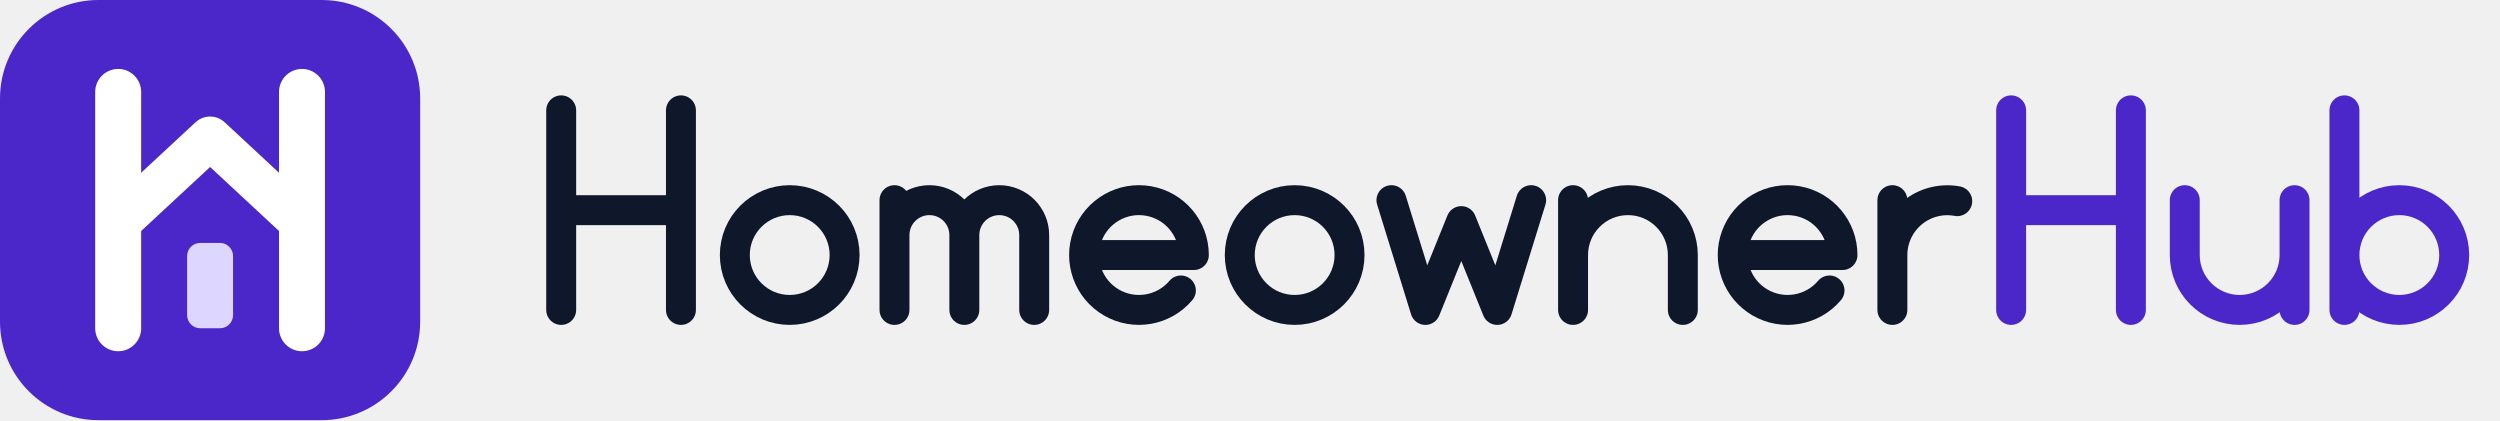
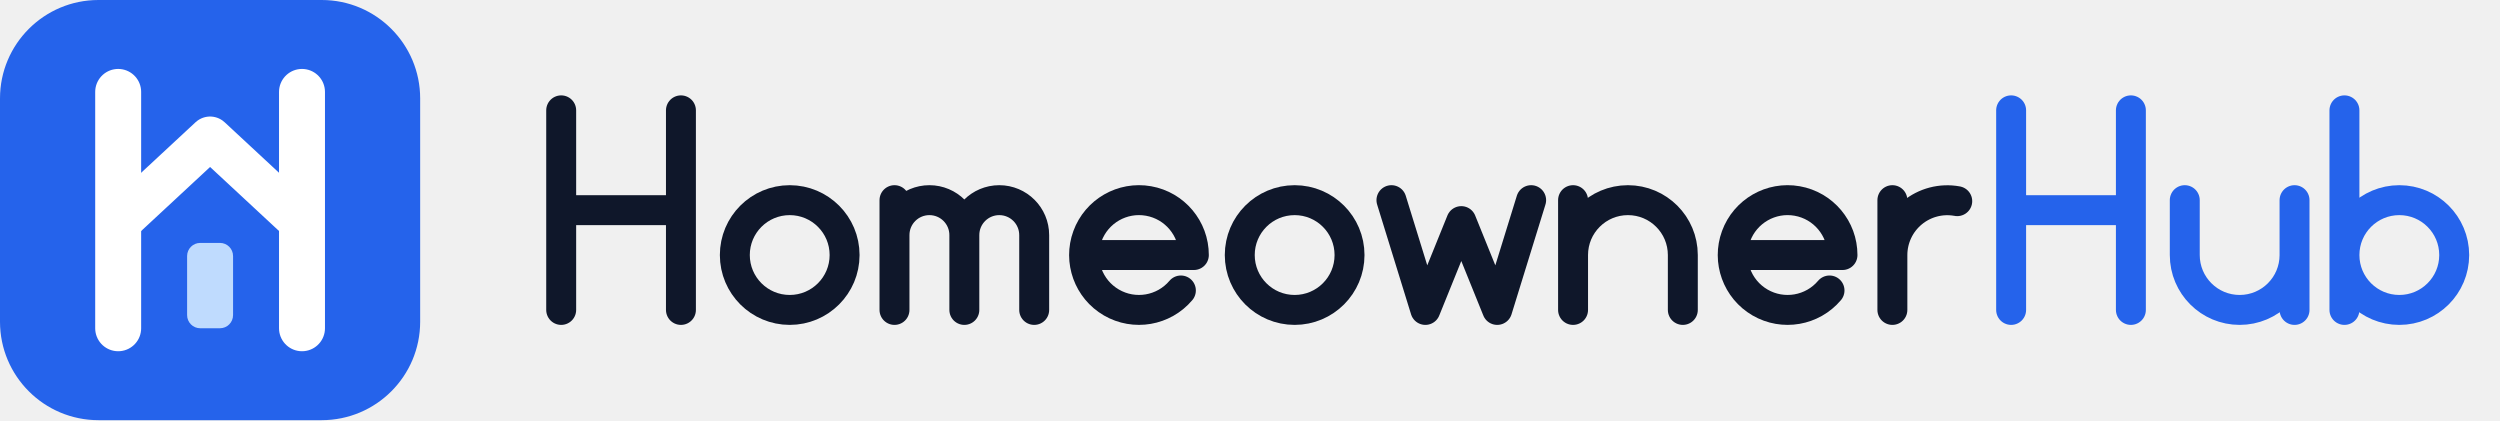
<svg xmlns="http://www.w3.org/2000/svg" viewBox="0 0 238 40" width="238" height="40" role="img" aria-label="HomeownerHub">
  <g transform="scale(1.25)">
-     <rect width="32" height="32" rx="7.5" fill="#4B27C9" />
+     <rect width="32" height="32" rx="7.5" fill="#2563EB" />
    <g fill="none" stroke="#FFFFFF" stroke-linecap="round" stroke-linejoin="round">
      <path d="M9 7v18M23 7v18" stroke-width="3.5" />
      <path d="M9 17 16 10.5l7 6.5" stroke-width="3.25" />
    </g>
-     <rect x="14.25" y="18.5" width="3.5" height="6.5" rx="1" fill="#DDD6FE" />
+     <rect x="14.25" y="18.5" width="3.5" height="6.5" rx="1" fill="#BFDBFE" />
  </g>
  <g transform="translate(52 6.23) scale(0.95)">
    <g fill="none" stroke-width="3" stroke-linecap="round" stroke-linejoin="round">
      <g stroke="#0F172A">
        <path transform="translate(1.5 0)" d="M0 4.5V24.5M12 4.5V24.5M0 14.5h12" />
        <path transform="translate(18.9 0)" d="M5.5 13.5a5.5 5.5 0 1 0 0.001 0z" />
        <path transform="translate(34.9 0)" d="M0 24.5V13.5M0 17a3.5 3.5 0 0 1 7 0v7.5M7 17a3.5 3.5 0 0 1 7 0v7.5" />
        <path transform="translate(53.9 0)" d="M0 19h11a5.5 5.5 0 1 0-1.3 3.55" />
        <path transform="translate(69.5 0)" d="M5.5 13.5a5.5 5.5 0 1 0 0.001 0z" />
        <path transform="translate(84.7 0)" d="M0 13.5L3.4 24.5L7 15.6L10.6 24.5L14 13.5" />
        <path transform="translate(102.9 0)" d="M0 24.5V13.5M0 19a5.5 5.5 0 0 1 11 0v5.5" />
        <path transform="translate(118.9 0)" d="M0 19h11a5.5 5.5 0 1 0-1.3 3.55" />
        <path transform="translate(134.9 0)" d="M0 24.5V13.5M0 19a5.5 5.5 0 0 1 6.5-5.4" />
      </g>
-       <g stroke="#4B27C9">
+       <g stroke="#2563EB">
        <path transform="translate(146.8 0)" d="M0 4.5V24.5M12 4.5V24.5M0 14.5h12" />
        <path transform="translate(164.2 0)" d="M0 13.5v5.5a5.5 5.5 0 0 0 11 0M11 13.5V24.5" />
        <path transform="translate(180.2 0)" d="M0 4.5V24.5M5.5 13.5a5.5 5.5 0 1 0 0.001 0z" />
      </g>
    </g>
  </g>
</svg>
